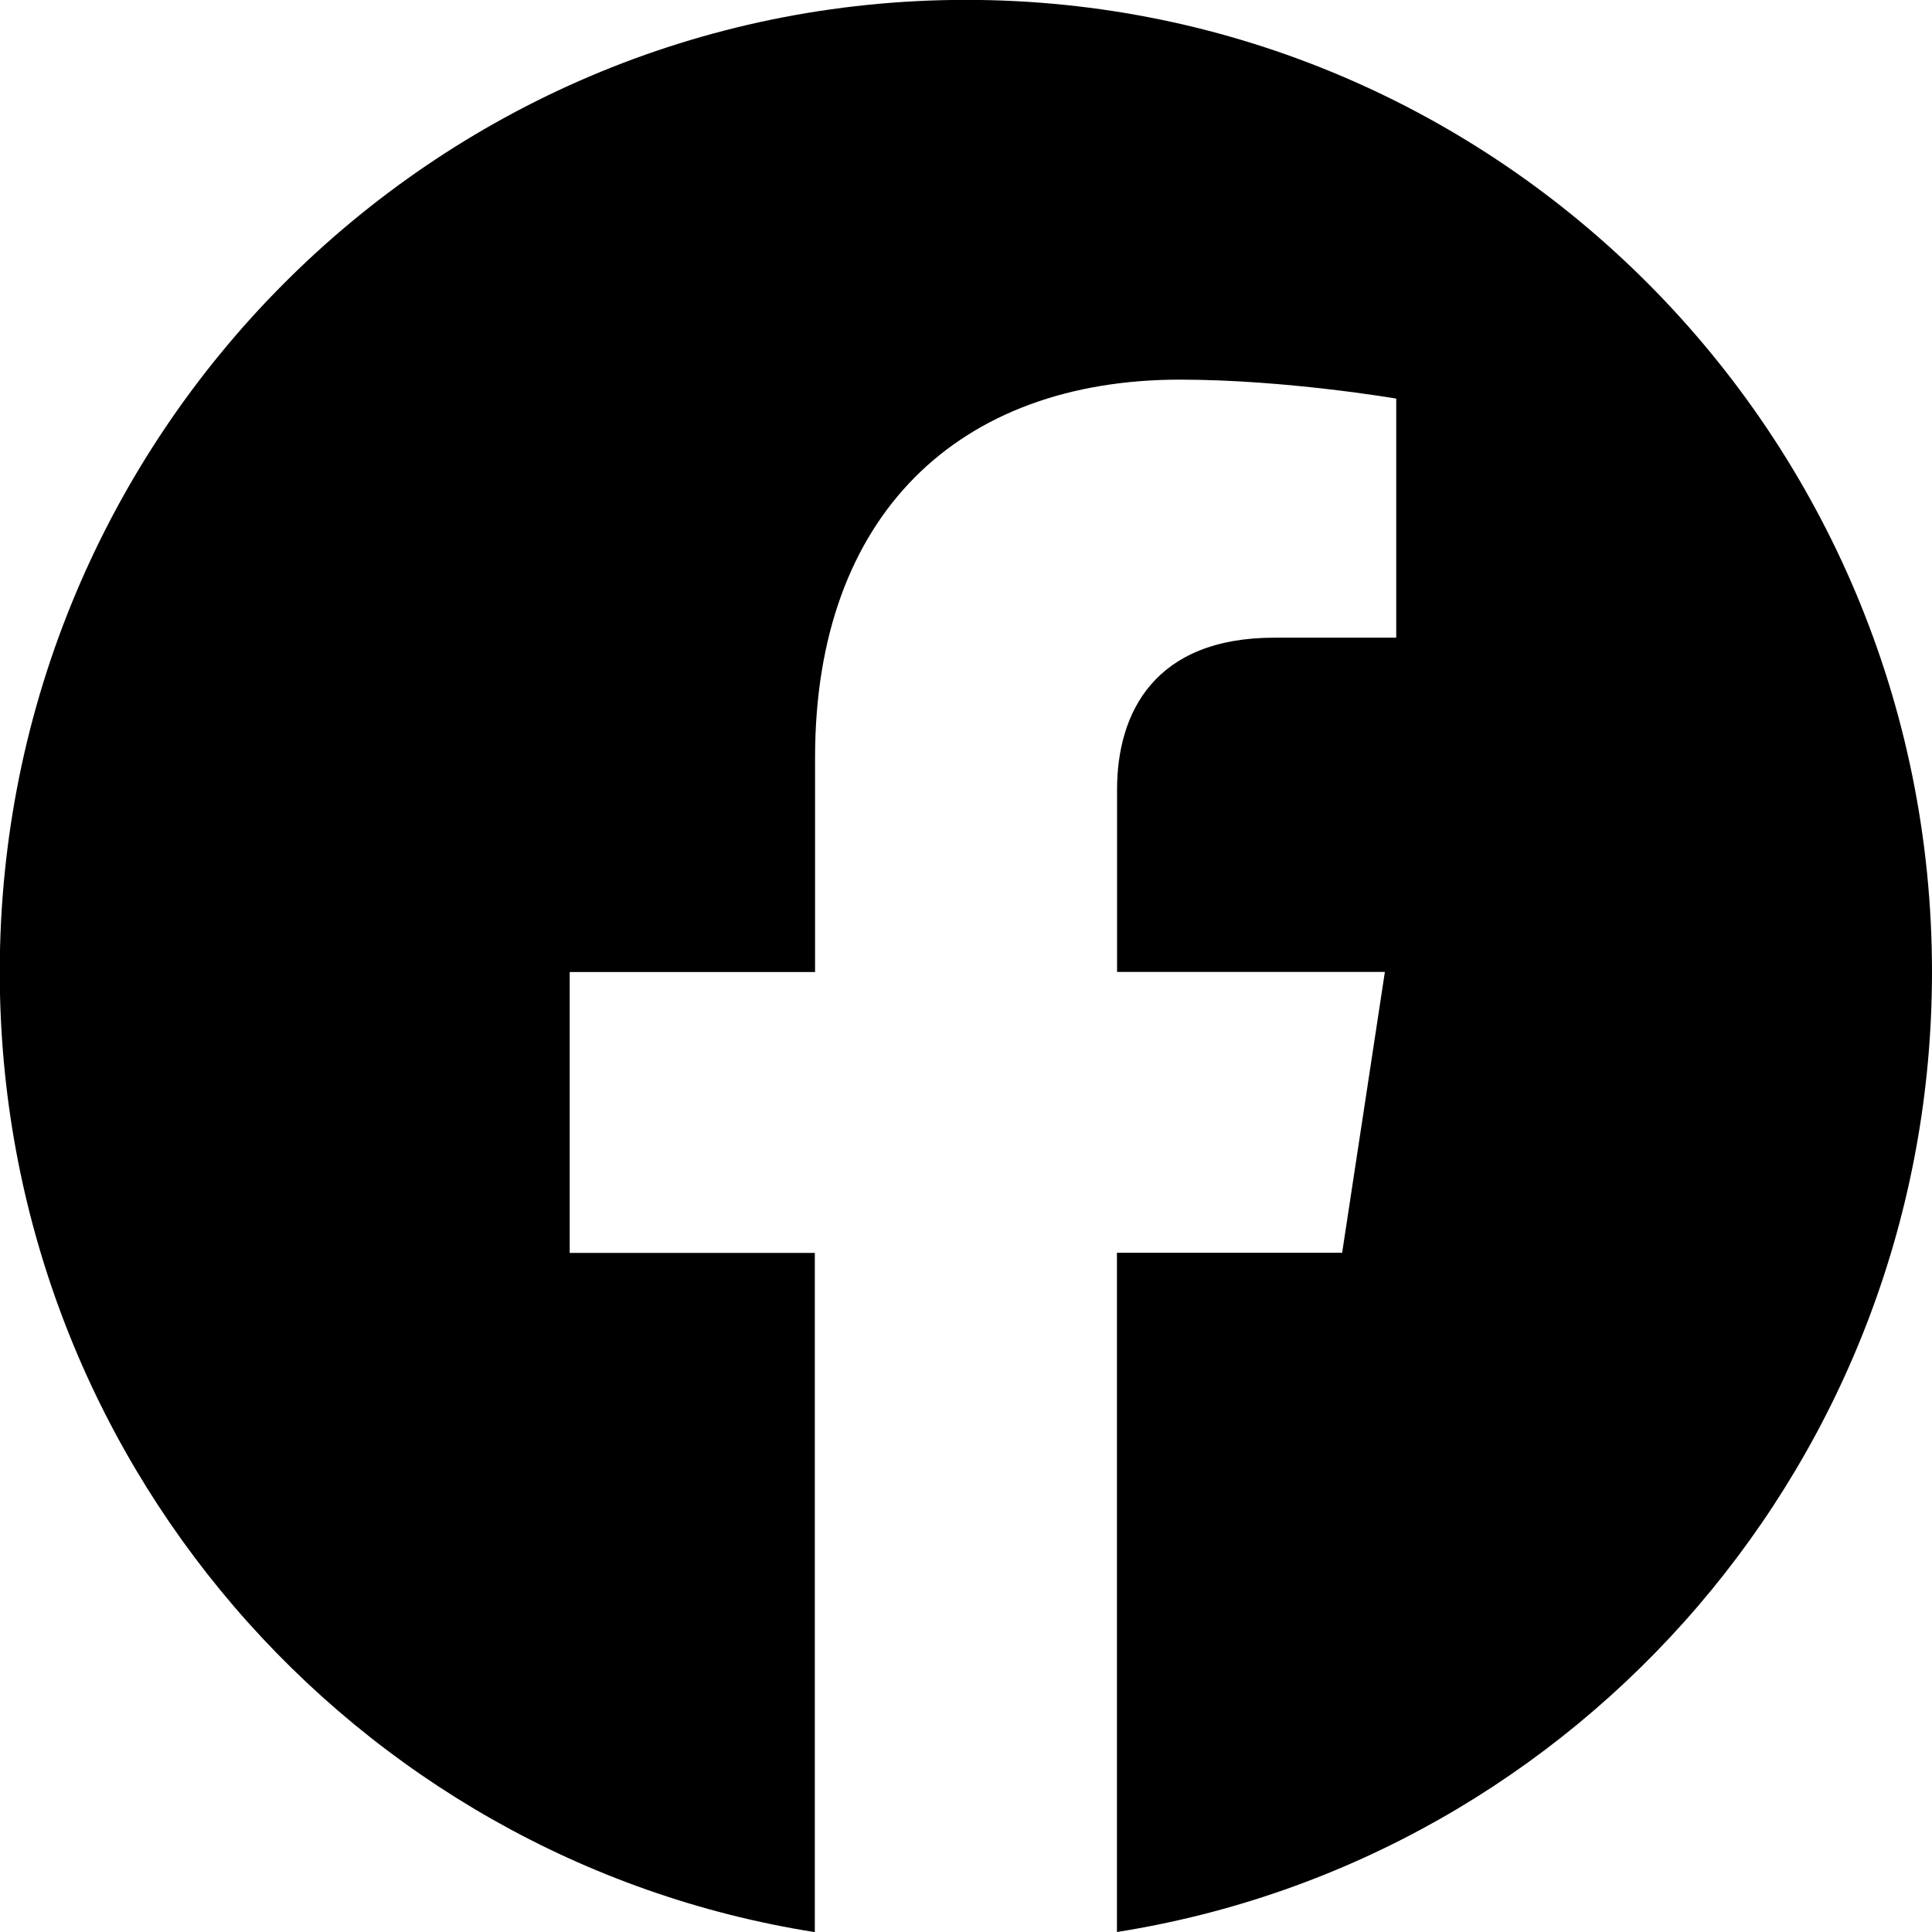
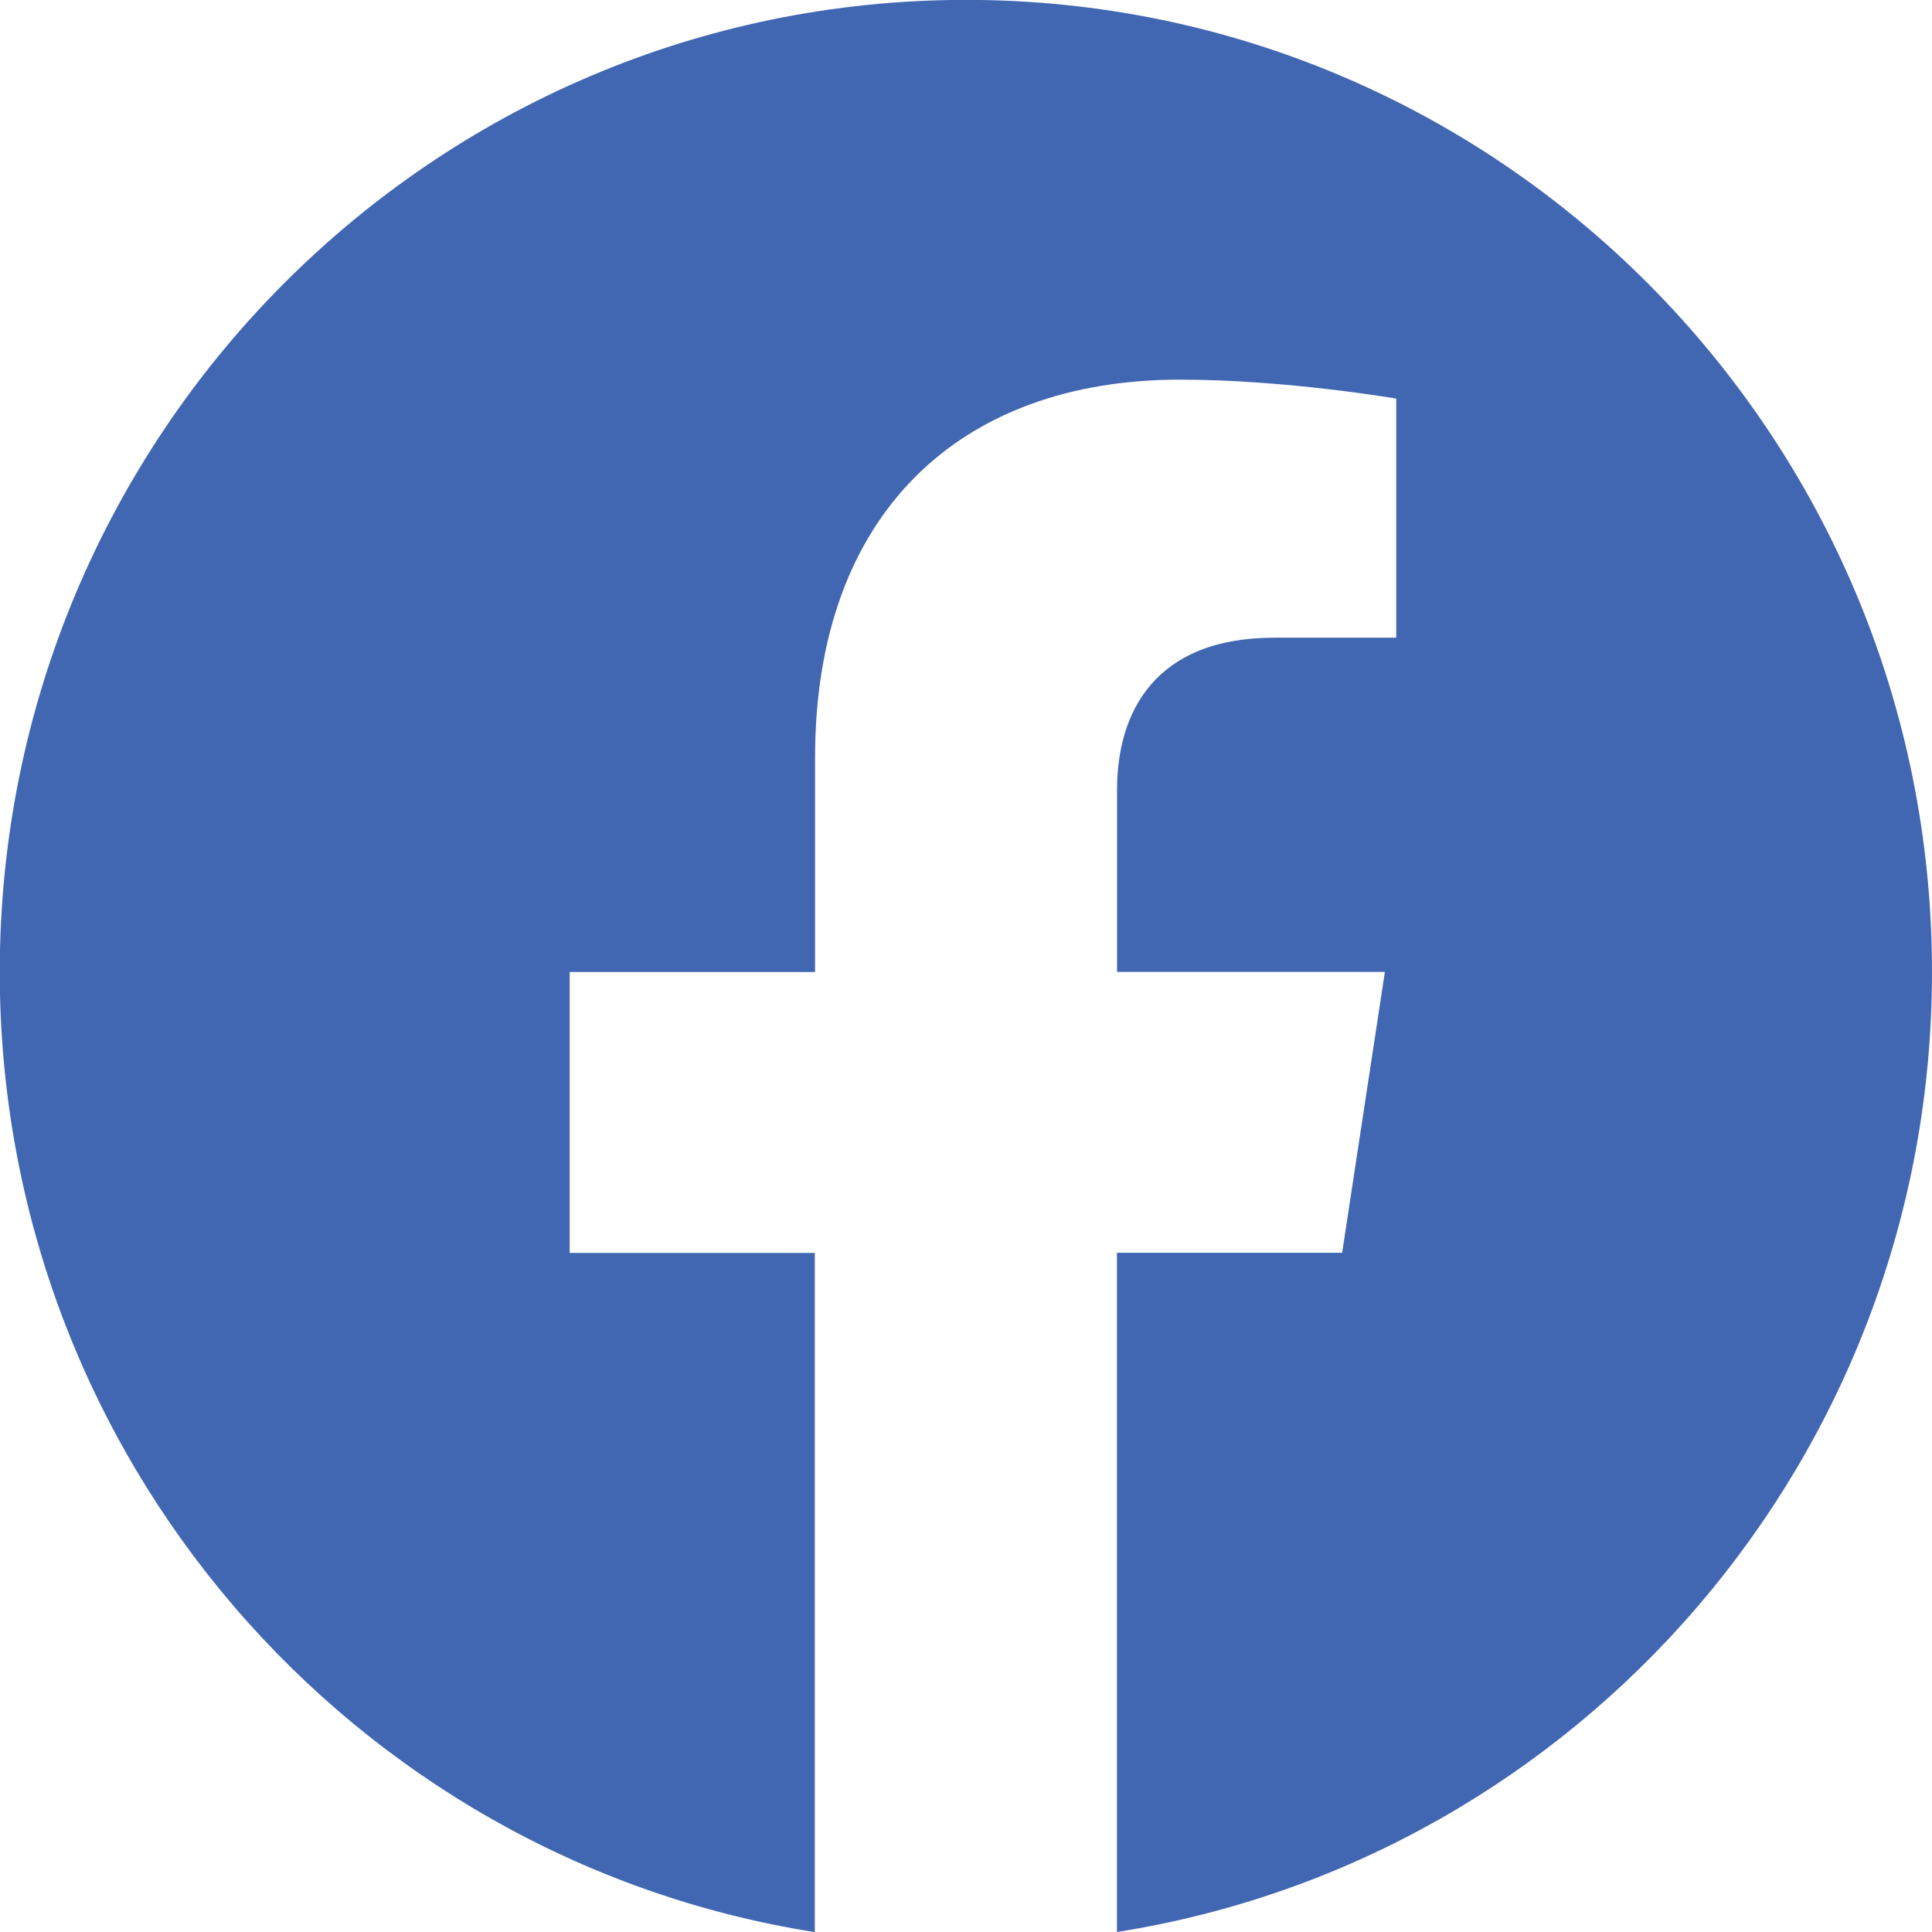
- <svg xmlns="http://www.w3.org/2000/svg" width="16" height="16" fill="currentColor" class="bi bi-facebook" viewBox="0 0 16 16">
+ <svg xmlns="http://www.w3.org/2000/svg" width="16" height="16" fill="#4267B2" class="bi bi-facebook" viewBox="0 0 16 16">
  <path d="M16 8.049c0-4.446-3.582-8.05-8-8.05C3.58 0-.002 3.603-.002 8.05c0 4.017 2.926 7.347 6.75 7.951v-5.625h-2.03V8.05H6.75V6.275c0-2.017 1.195-3.131 3.022-3.131.876 0 1.791.157 1.791.157v1.98h-1.009c-.993 0-1.303.621-1.303 1.258v1.51h2.218l-.354 2.326H9.25V16c3.824-.604 6.75-3.934 6.75-7.951" />
</svg>
